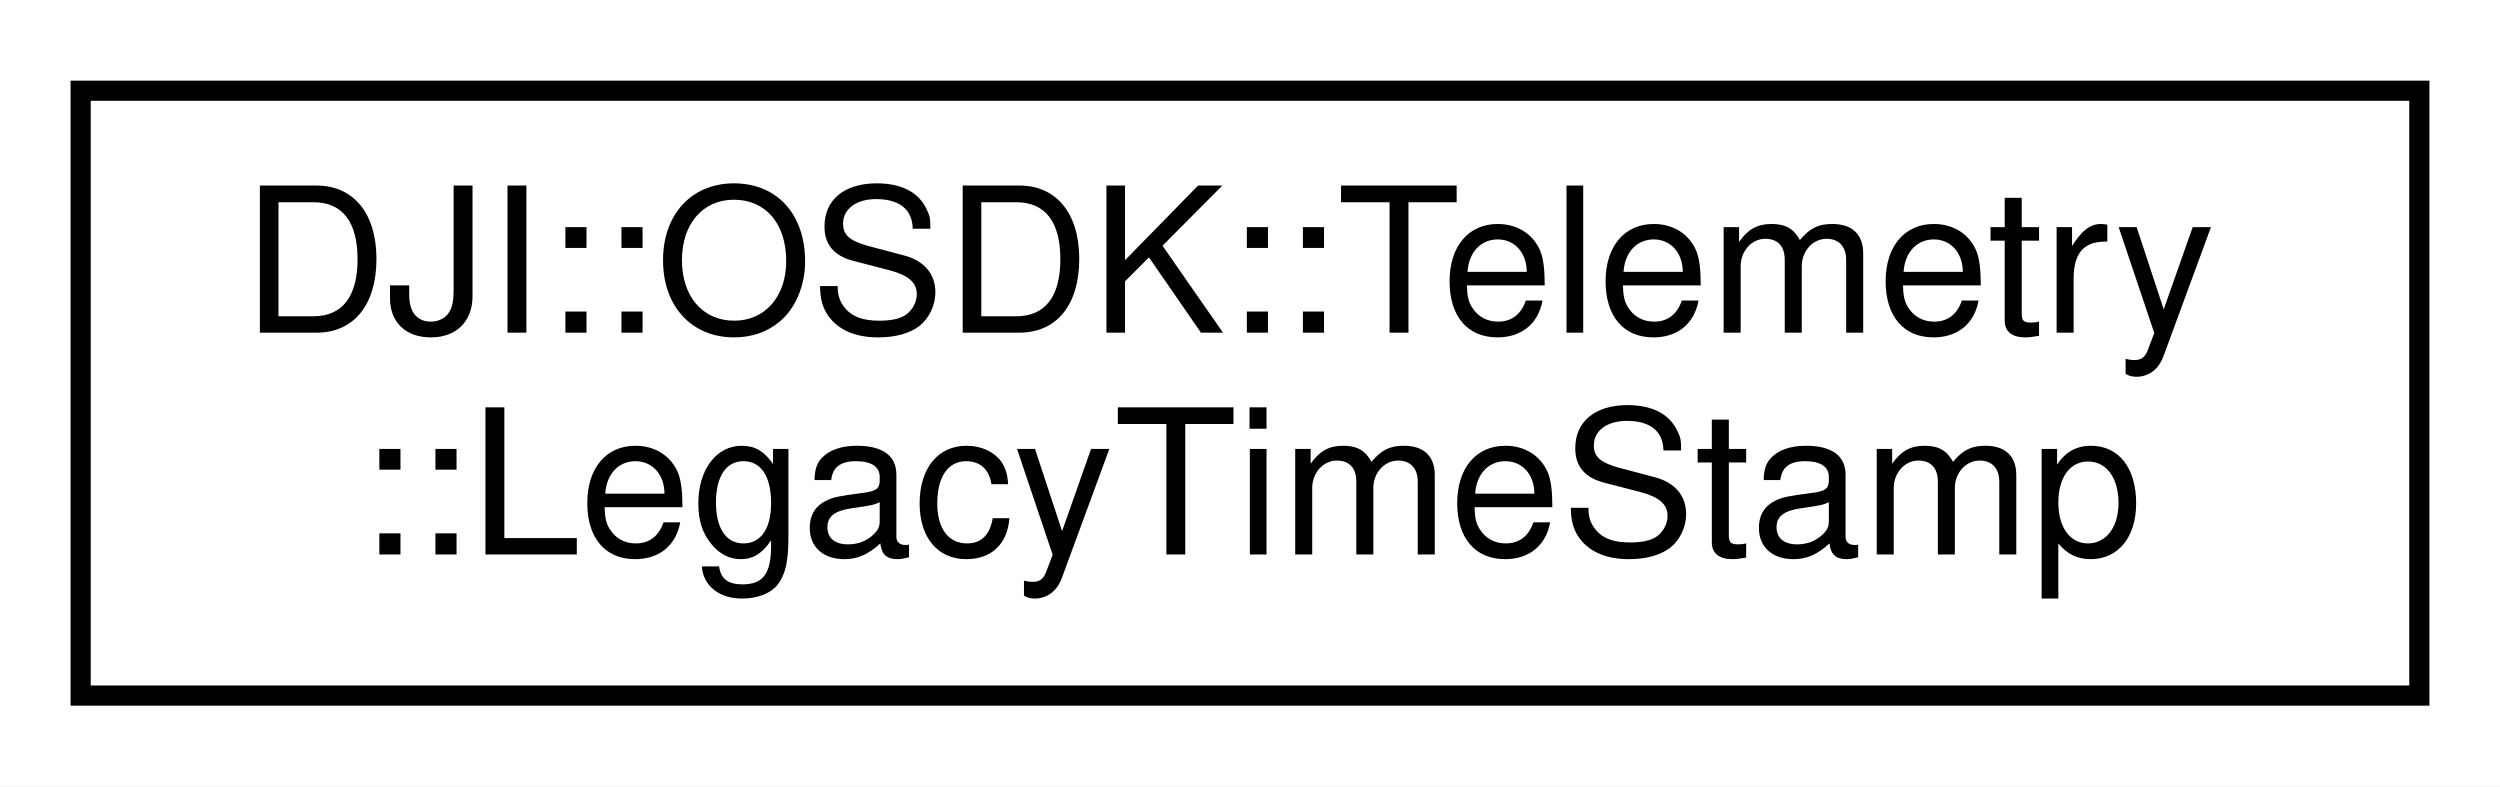
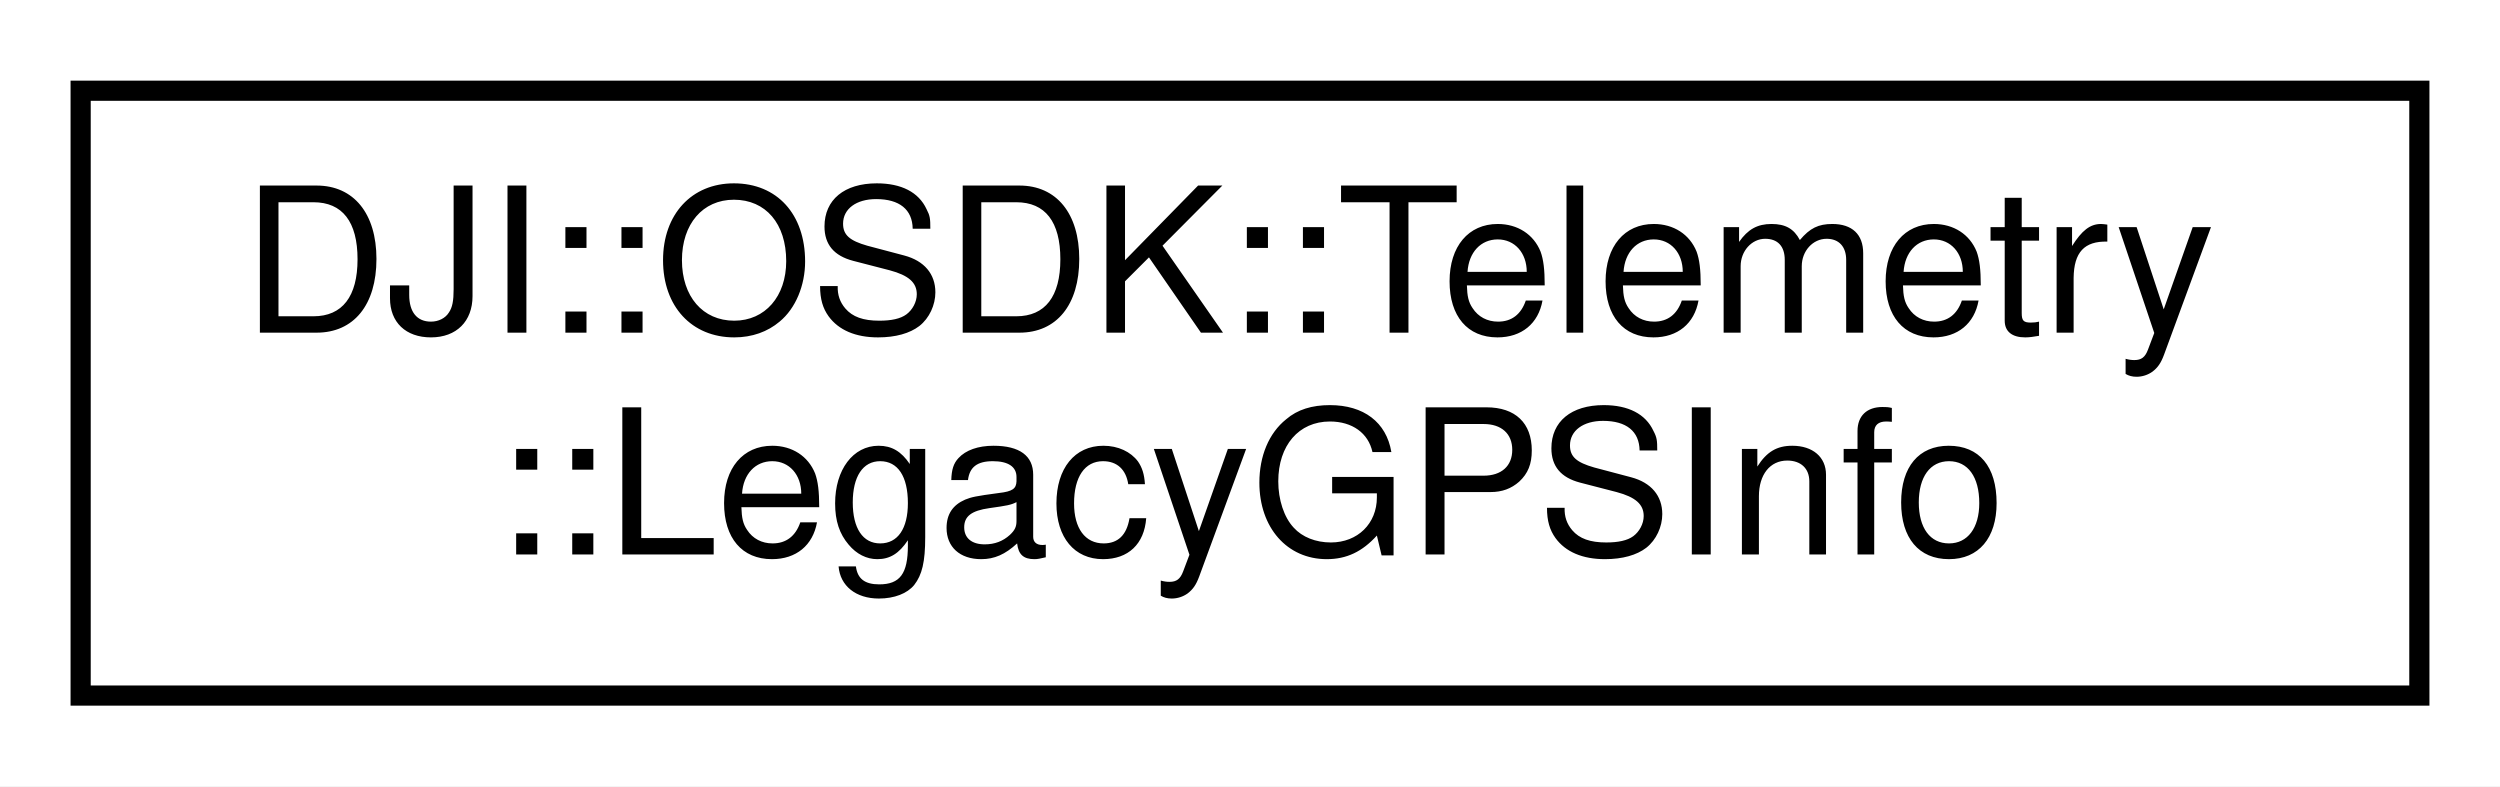
<svg xmlns="http://www.w3.org/2000/svg" xmlns:xlink="http://www.w3.org/1999/xlink" width="124pt" height="39pt" viewBox="0.00 0.00 124.00 39.00">
  <g id="graph0" class="graph" transform="scale(1 1) rotate(0) translate(4 35)">
    <polygon fill="#ffffff" stroke="transparent" points="-4,4 -4,-35 120,-35 120,4 -4,4" />
    <g id="node1" class="node">
      <g id="a_node1">
-         <a xlink:href="structDJI_1_1OSDK_1_1Telemetry_1_1LegacyTimeStamp.html" target="_top" xlink:title="Matrice 100 Timestamp data, available in Broadcast telemetry (only for M100)">
+         <a xlink:href="structDJI_1_1OSDK_1_1Telemetry_1_1LegacyGPSInfo.html" target="_top" xlink:title="struct for GPSInfo of data broadcast">
          <polygon fill="#ffffff" stroke="#000000" points="0,-.5 0,-30.5 116,-30.5 116,-.5 0,-.5" />
          <text text-anchor="start" x="8" y="-18.5" font-family="Helvetica,sans-Serif" font-size="10.00" fill="#000000">DJI::OSDK::Telemetry</text>
-           <text text-anchor="middle" x="58" y="-7.5" font-family="Helvetica,sans-Serif" font-size="10.00" fill="#000000">::LegacyTimeStamp</text>
+           <text text-anchor="middle" x="58" y="-7.5" font-family="Helvetica,sans-Serif" font-size="10.00" fill="#000000">::LegacyGPSInfo</text>
        </a>
      </g>
    </g>
  </g>
</svg>
